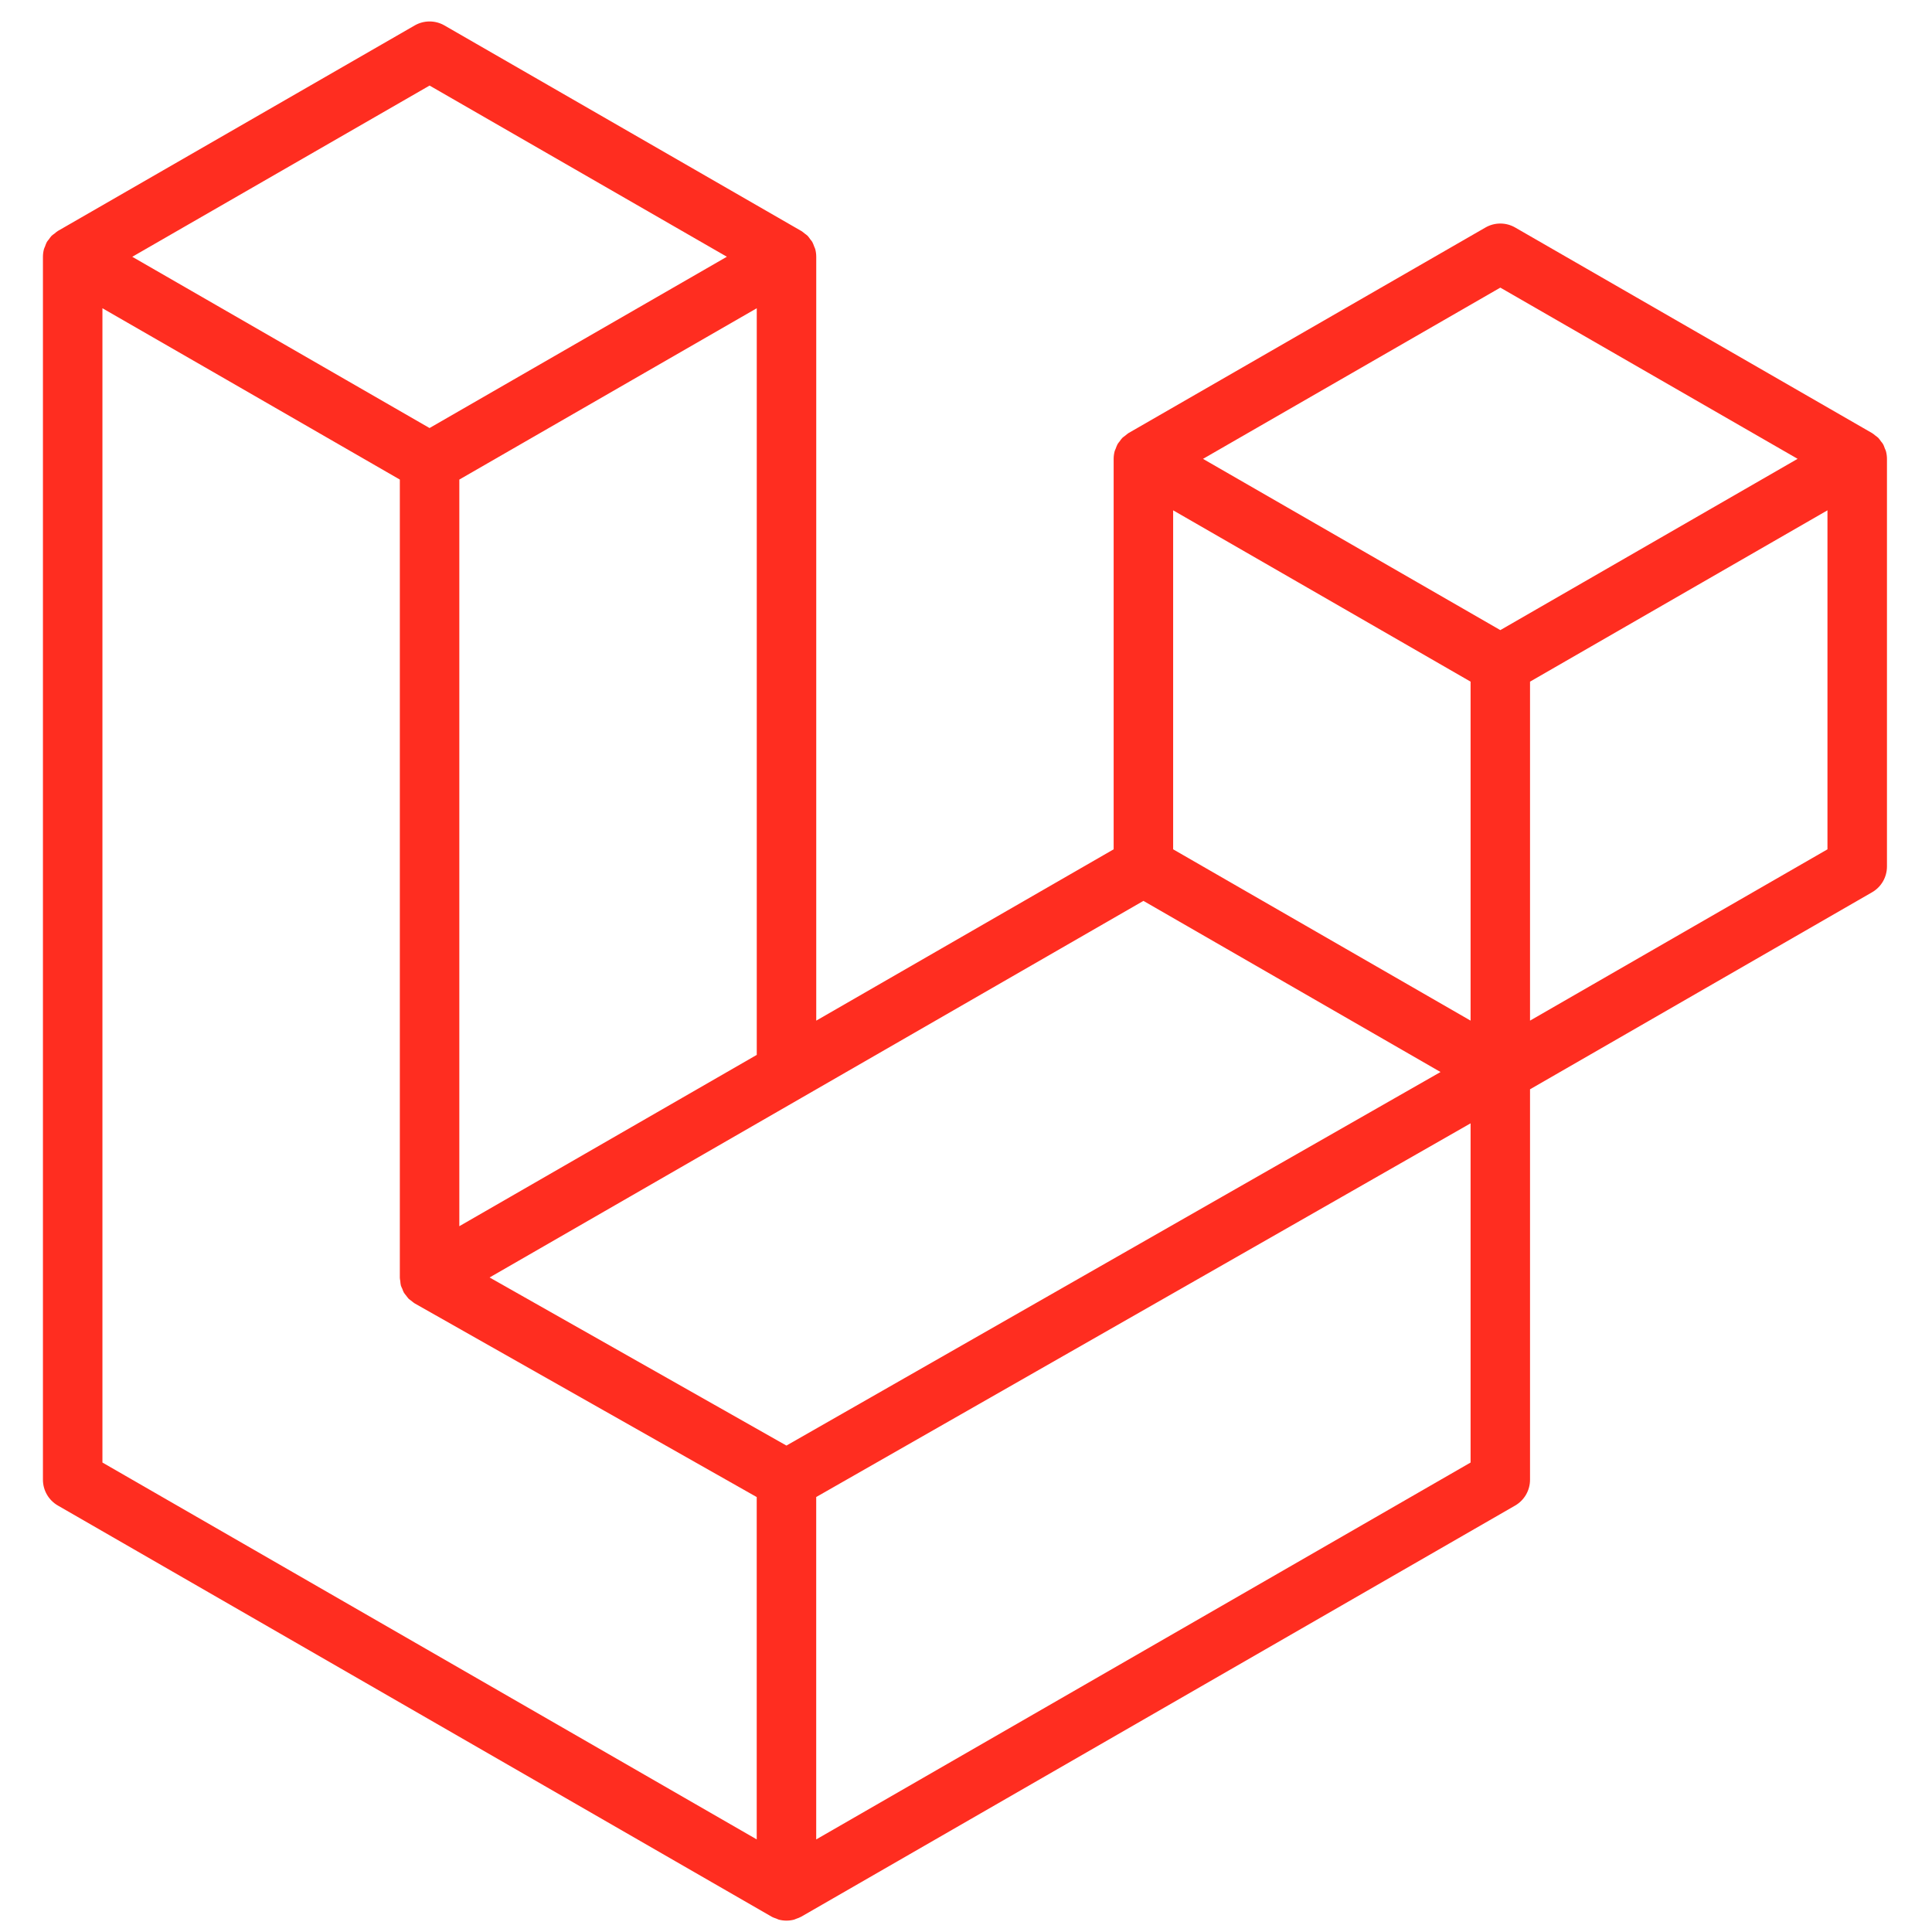
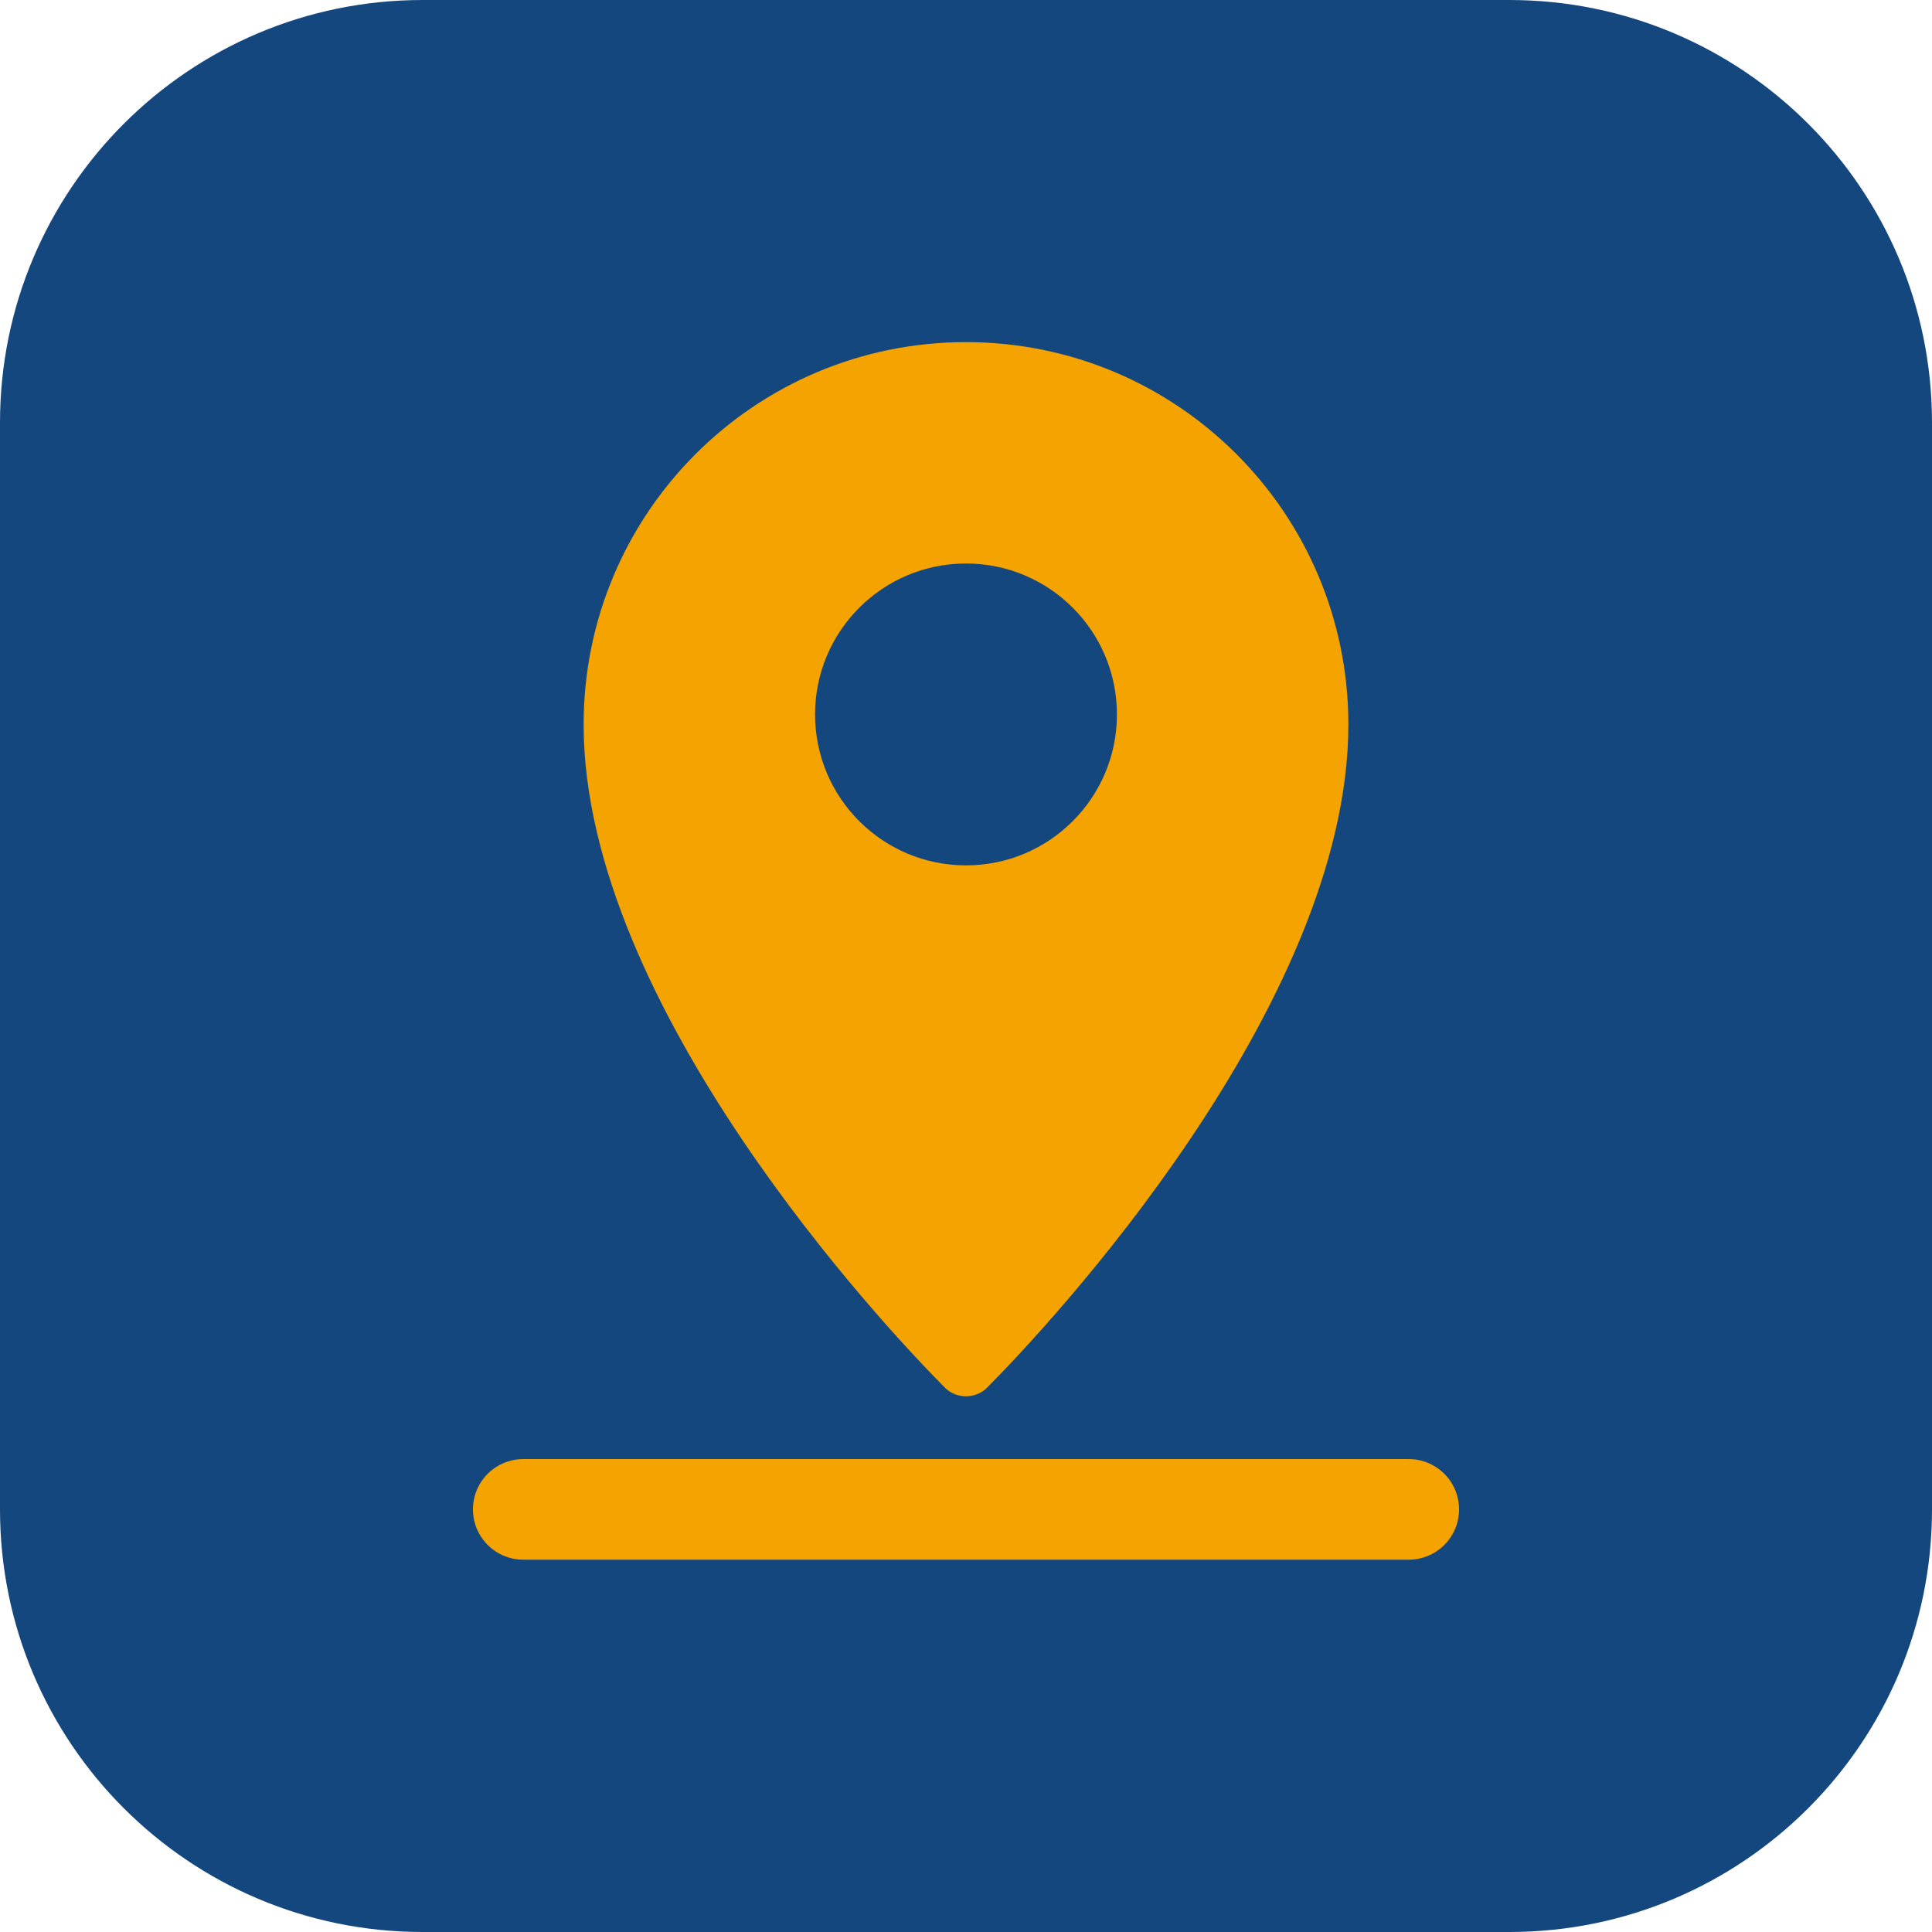
- <svg xmlns="http://www.w3.org/2000/svg" width="166" height="166" viewBox="0 0 166 166" fill="none">
-   <path fill-rule="evenodd" clip-rule="evenodd" d="M162.041 38.759C162.099 38.977 162.129 39.201 162.13 39.426V74.452C162.13 74.902 162.011 75.344 161.786 75.733C161.561 76.122 161.237 76.444 160.847 76.668L131.462 93.594V127.141C131.462 128.054 130.977 128.897 130.186 129.357L68.847 164.683C68.707 164.763 68.554 164.814 68.401 164.868C68.343 164.887 68.289 164.922 68.228 164.938C67.8 165.051 67.349 165.051 66.92 164.938C66.85 164.919 66.786 164.881 66.719 164.855C66.579 164.804 66.432 164.76 66.298 164.683L4.972 129.357C4.583 129.133 4.259 128.81 4.034 128.421C3.808 128.032 3.69 127.591 3.689 127.141L3.689 22.063C3.689 21.834 3.721 21.61 3.779 21.393C3.798 21.32 3.843 21.253 3.868 21.179C3.916 21.045 3.961 20.908 4.031 20.783C4.079 20.7 4.149 20.633 4.206 20.557C4.28 20.454 4.347 20.349 4.433 20.26C4.506 20.186 4.602 20.132 4.685 20.068C4.778 19.992 4.861 19.909 4.966 19.848L35.633 2.185C36.022 1.961 36.462 1.844 36.91 1.844C37.358 1.844 37.798 1.961 38.186 2.185L68.851 19.848H68.857C68.959 19.912 69.045 19.992 69.138 20.065C69.221 20.129 69.313 20.186 69.387 20.257C69.476 20.349 69.54 20.454 69.616 20.557C69.671 20.633 69.744 20.7 69.789 20.783C69.862 20.911 69.904 21.045 69.955 21.179C69.98 21.253 70.025 21.32 70.044 21.396C70.103 21.614 70.133 21.838 70.133 22.063V87.694L95.686 72.974V39.423C95.686 39.2 95.718 38.973 95.775 38.759C95.798 38.683 95.839 38.615 95.865 38.542C95.916 38.408 95.96 38.271 96.031 38.146C96.079 38.063 96.149 37.996 96.203 37.92C96.279 37.818 96.343 37.712 96.433 37.623C96.506 37.549 96.599 37.495 96.681 37.431C96.777 37.355 96.86 37.272 96.962 37.211L127.633 19.548C128.021 19.324 128.461 19.206 128.91 19.206C129.358 19.206 129.798 19.324 130.186 19.548L160.85 37.211C160.959 37.275 161.042 37.355 161.137 37.428C161.217 37.492 161.31 37.549 161.383 37.62C161.473 37.712 161.536 37.818 161.613 37.92C161.67 37.996 161.741 38.063 161.785 38.146C161.859 38.271 161.9 38.408 161.951 38.542C161.98 38.615 162.021 38.683 162.041 38.759ZM157.018 72.974V43.848L146.287 50.028L131.462 58.568V87.694L157.021 72.974H157.018ZM126.354 125.663V96.518L111.771 104.85L70.13 128.626V158.046L126.354 125.663ZM8.801 26.485V125.663L65.018 158.043V128.629L35.649 112L35.64 111.994L35.627 111.988C35.528 111.93 35.445 111.847 35.353 111.777C35.273 111.713 35.18 111.662 35.11 111.592L35.104 111.582C35.021 111.502 34.963 111.403 34.893 111.314C34.829 111.228 34.753 111.154 34.702 111.065L34.699 111.055C34.641 110.96 34.606 110.845 34.565 110.736C34.523 110.64 34.469 110.551 34.443 110.449C34.411 110.328 34.405 110.197 34.392 110.072C34.379 109.976 34.354 109.881 34.354 109.785V109.778V41.205L19.532 32.662L8.801 26.485ZM36.913 7.35L11.364 22.063L36.907 36.777L62.453 22.06L36.907 7.35H36.913ZM50.2 99.174L65.022 90.637V26.485L54.291 32.665L39.466 41.205V105.357L50.2 99.174ZM128.91 24.713L103.363 39.426L128.91 54.14L154.453 39.423L128.91 24.713ZM126.354 58.568L111.529 50.028L100.798 43.848V72.974L115.619 81.511L126.354 87.694V58.568ZM67.571 124.205L105.042 102.803L123.772 92.109L98.245 77.405L68.854 94.334L42.066 109.762L67.571 124.205Z" fill="#FF2D20" />
+ <svg xmlns="http://www.w3.org/2000/svg" viewBox="0 0 192 192" role="img" aria-label="SEFAL">
+   <rect width="192" height="192" rx="42" fill="#14477e" />
+   <path d="M96 34c-21 0-38 17-38 38 0 28 30 60 36 66a3 3 0 0 0 4 0c6-6 36-38 36-66 0-21-17-38-38-38Z" fill="#f4a300" />
+   <circle cx="96" cy="71" r="15" fill="#14477e" />
+   <path d="M52 150h88" stroke="#f4a300" stroke-width="10" stroke-linecap="round" />
</svg>
